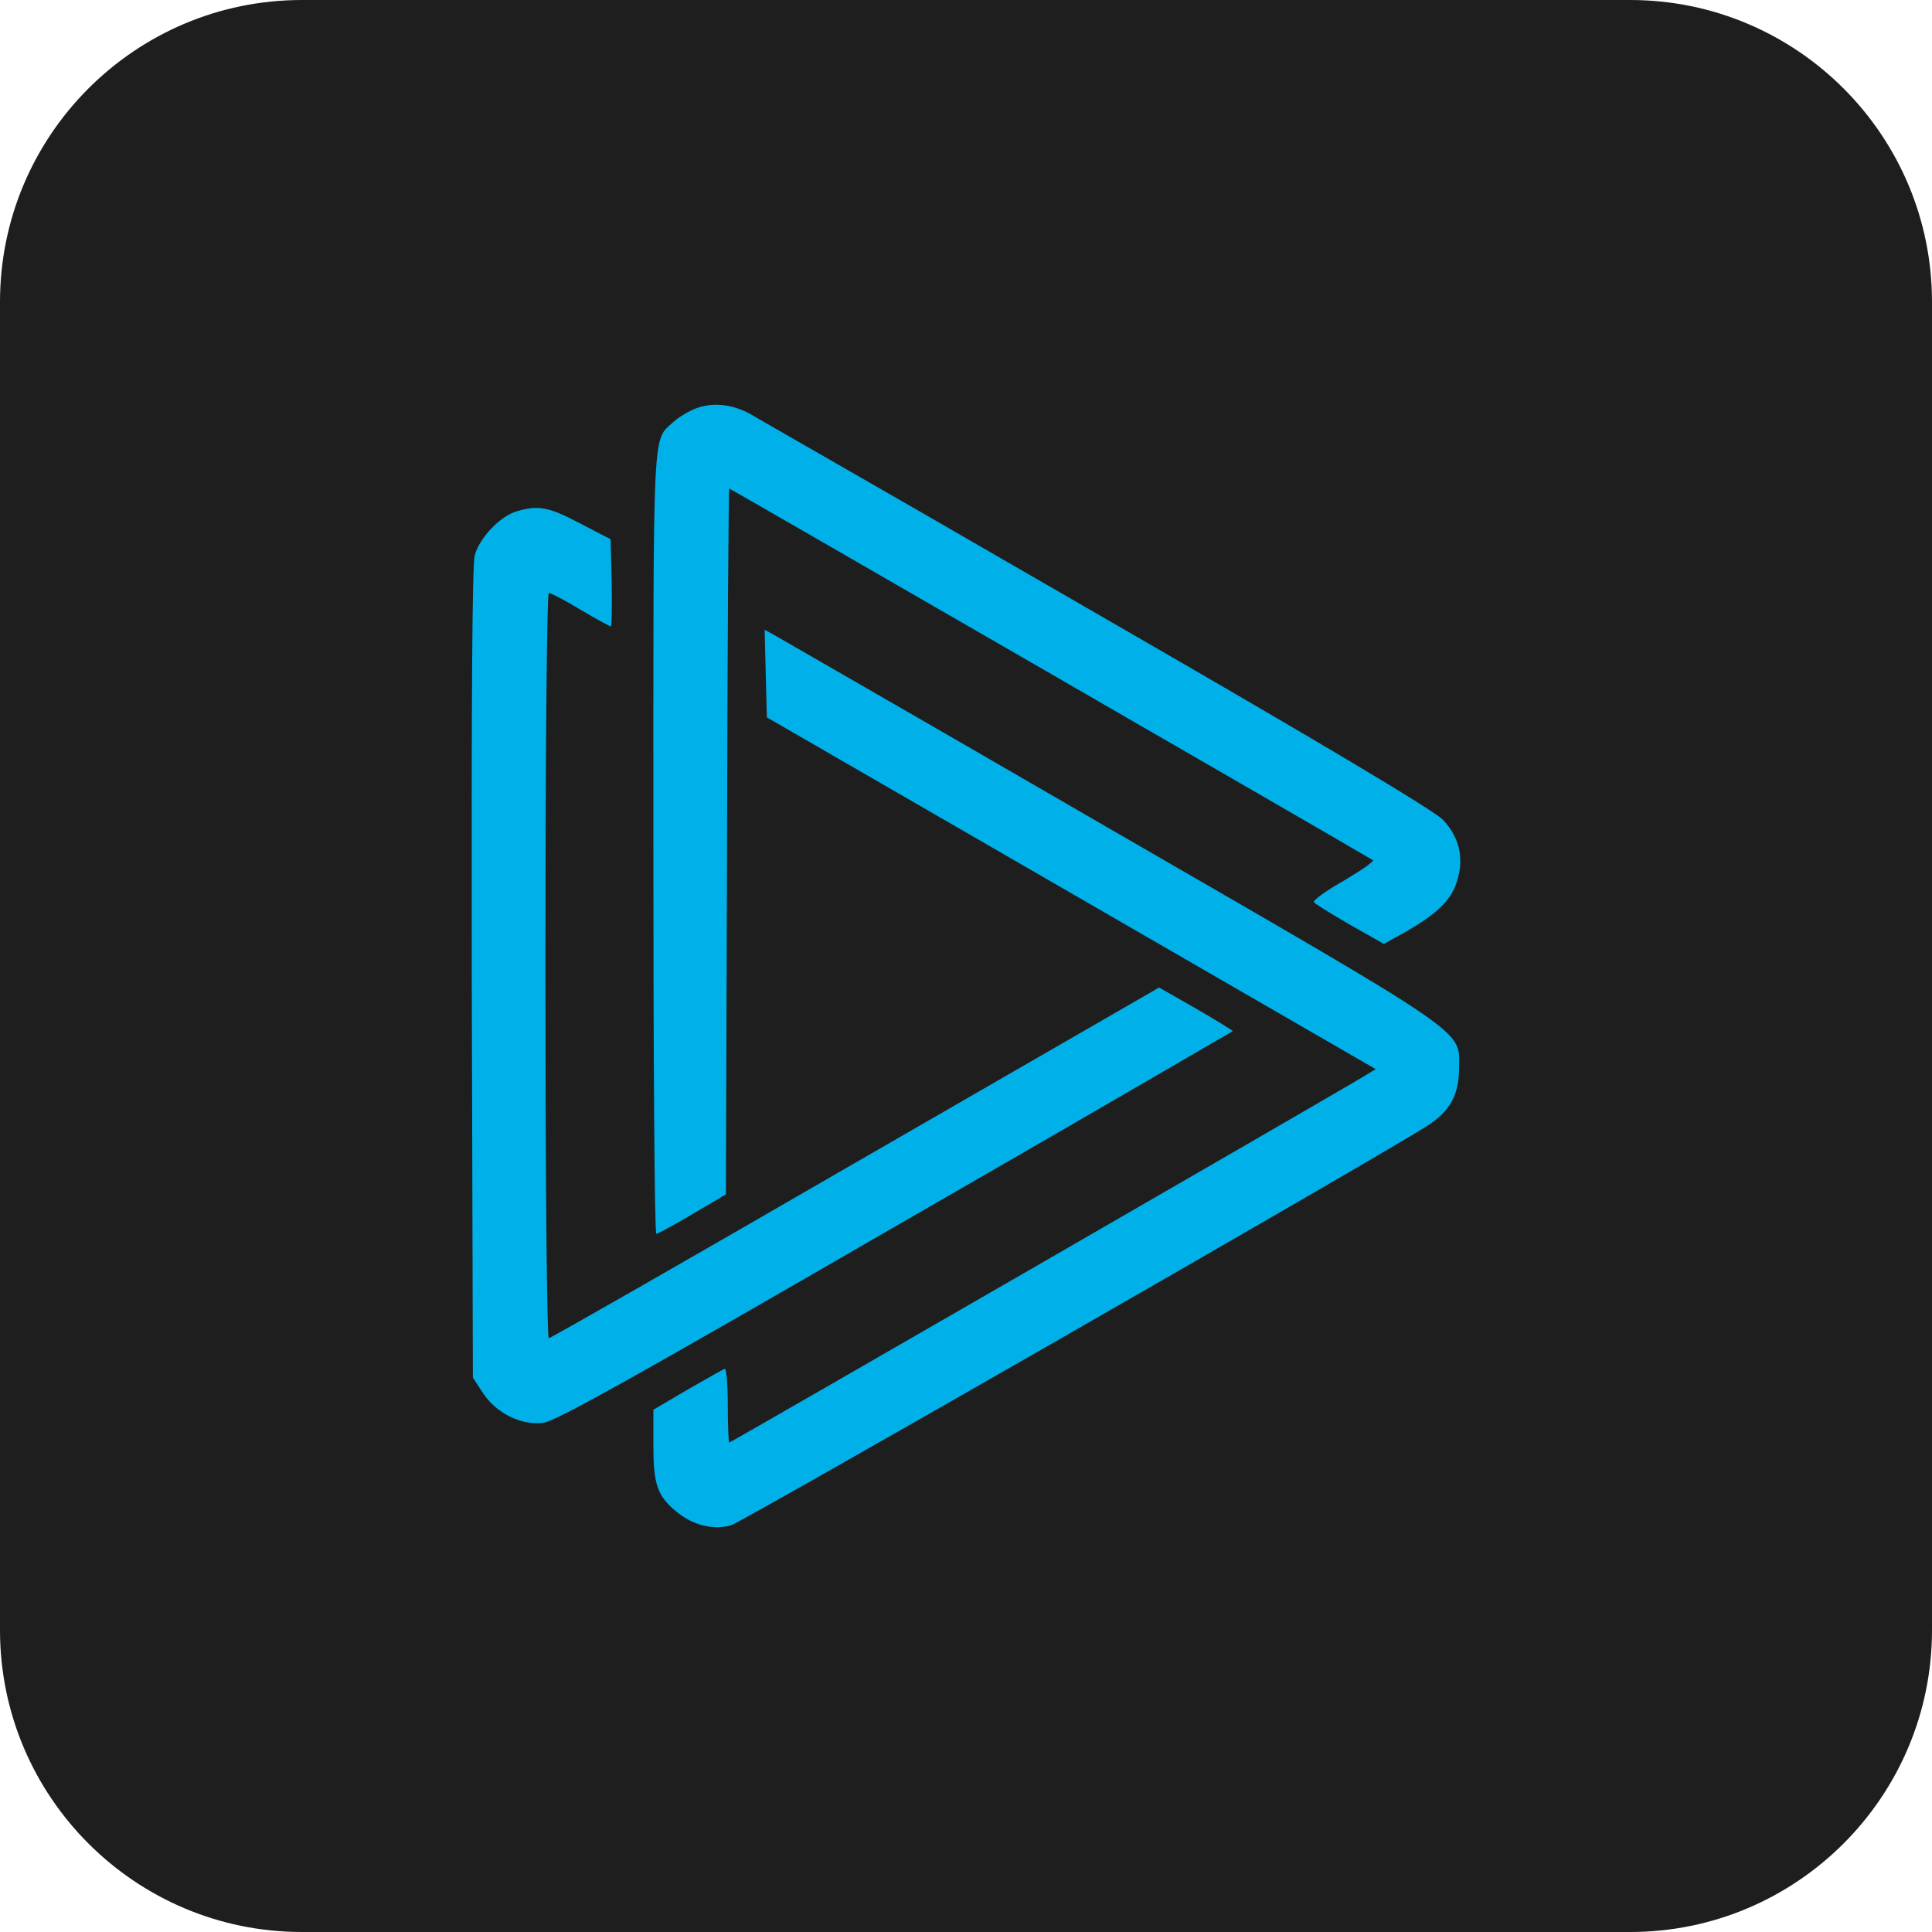
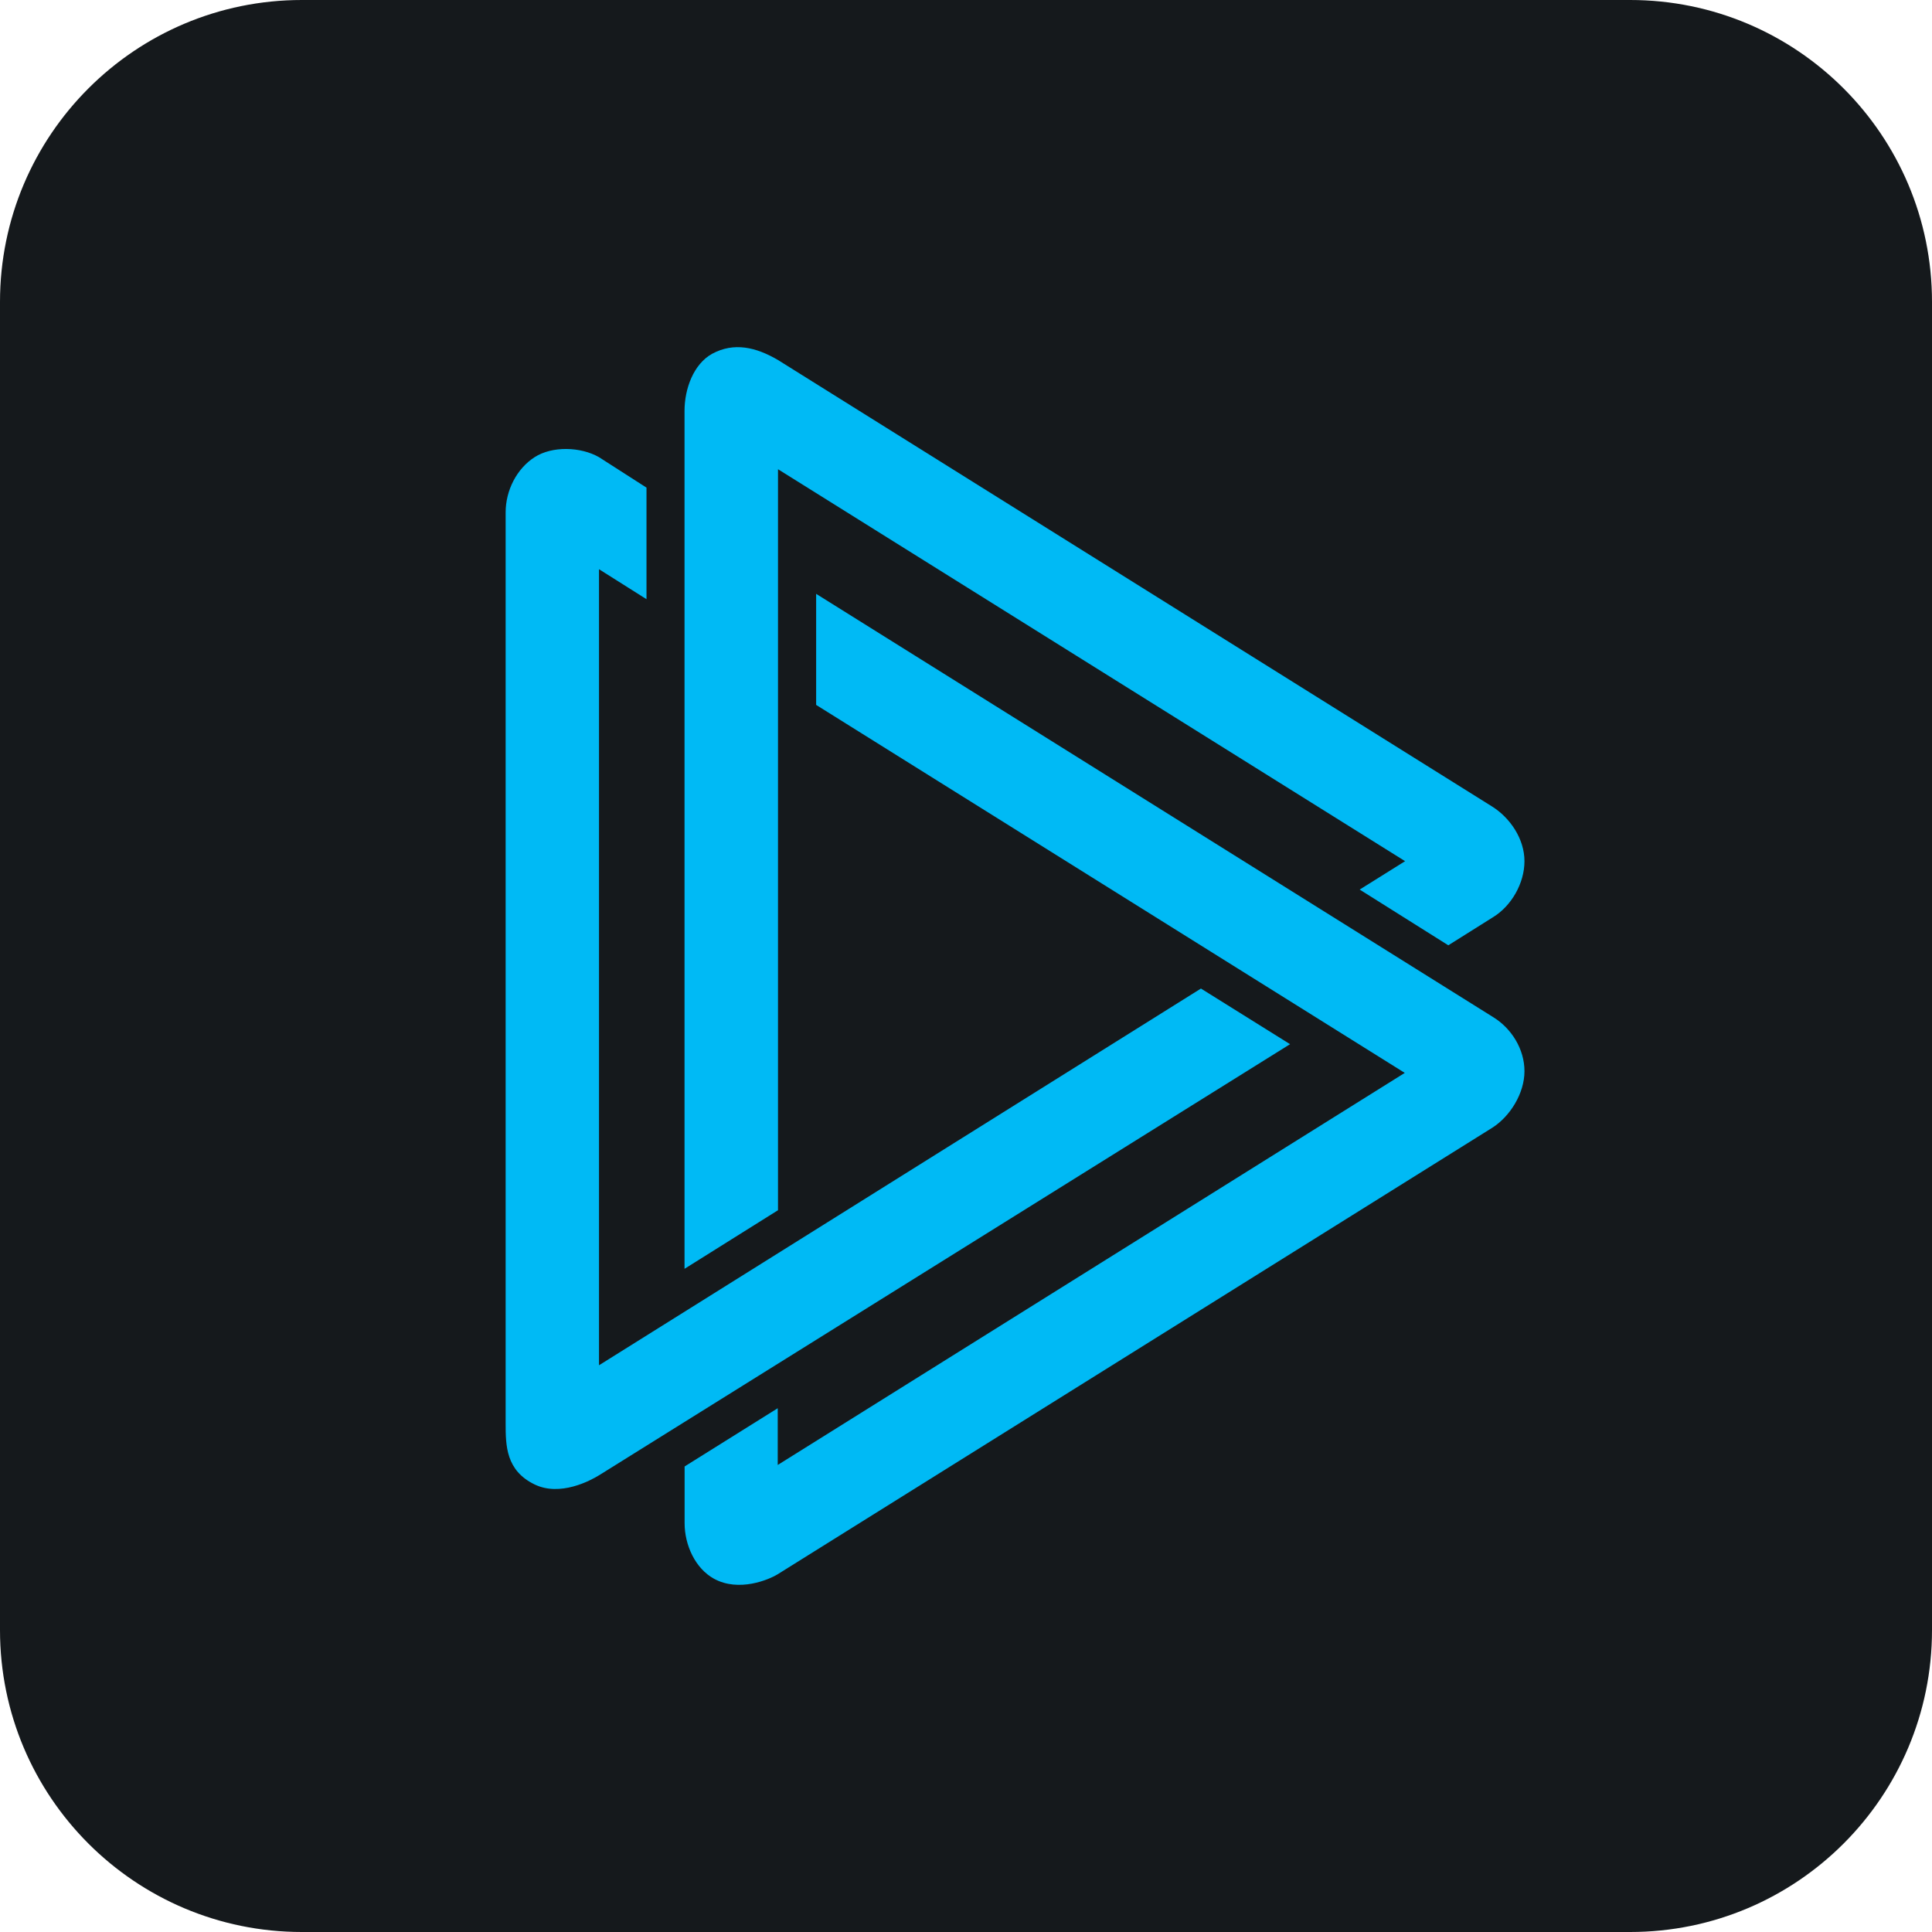
- <svg xmlns="http://www.w3.org/2000/svg" viewBox="0 0 256 256" xml:space="preserve" style="fill-rule:evenodd;clip-rule:evenodd;stroke-linejoin:round;stroke-miterlimit:2">
-   <path d="M256 40v176c0 22.077-17.923 40-40 40H40c-22.077 0-40-17.923-40-40V40C0 17.923 17.923 0 40 0h176c22.077 0 40 17.923 40 40" style="fill:#1f1e1e" />
-   <path d="M15.916 3.636c-.328.12-.746.374-.955.569-.836.777-.792-.135-.792 16.862 0 8.625.045 15.696.12 15.696.06 0 .716-.359 1.448-.792l1.343-.792.045-14.157c.015-7.788.06-14.157.09-14.157s25.258 14.561 25.811 14.904c.074.045-.448.404-1.15.823-.716.403-1.254.792-1.209.867.03.059.687.463 1.433.897l1.374.777.477-.269c1.403-.748 2.09-1.331 2.374-2.018.403-1.002.239-1.929-.478-2.691-.388-.389-4.702-2.975-13.988-8.327a3749 3749 0 0 0-13.883-7.997c-.702-.359-1.433-.419-2.06-.195" style="fill:#00b0e8;fill-rule:nonzero" transform="translate(39.772 42.057)scale(3.30313)" />
-   <path d="M8.691 7.777c-.672.195-1.493 1.062-1.687 1.764-.105.404-.134 5.741-.12 16.788l.045 16.204.403.613c.538.823 1.553 1.316 2.434 1.196.507-.074 3.777-1.898 14.137-7.893a3176 3176 0 0 0 13.51-7.818c.015-.015-.642-.419-1.463-.897l-1.493-.852-12.181 7.026c-6.688 3.872-12.227 7.041-12.301 7.041-.075 0-.135-6.01-.135-14.949 0-8.969.06-14.949.135-14.949.074 0 .656.299 1.268.673.628.374 1.18.673 1.225.673.03 0 .044-.793.03-1.749l-.045-1.749-1.239-.643c-1.254-.658-1.657-.733-2.523-.479" style="fill:#00b0e8;fill-rule:nonzero" transform="translate(39.772 42.057)scale(3.30313)" />
-   <path d="m18.677 14.295.045 1.749L30.933 23.1l12.212 7.056-.493.299c-.97.598-25.378 14.68-25.438 14.68-.03 0-.059-.673-.059-1.51 0-.823-.06-1.48-.12-1.45-.059.015-.731.403-1.493.837l-1.373.807v1.405c0 1.57.149 2.033.896 2.661.671.568 1.507.777 2.224.568.478-.149 25.841-14.695 27.931-16.025.895-.583 1.254-1.211 1.269-2.257 0-1.63.761-1.122-13.958-9.627a4317 4317 0 0 0-13.54-7.819l-.358-.194z" style="fill:#00b0e8;fill-rule:nonzero" transform="translate(39.772 42.057)scale(3.30313)" />
+ <svg xmlns="http://www.w3.org/2000/svg" width="256" height="256" title="ANY.RUN" viewBox="0 0 256 256" fill="none" id="anyrun">
+   <style>
+ #anyrun {
+     rect {fill: #15191C}
+ 
+     @media (prefers-color-scheme: light) {
+         rect {fill: #F4F2ED}
+     }
+ }
+ </style>
+   <rect width="256" height="256" rx="40" fill="#15191C" />
+   <path d="M197.708 106.865L103.068 47.691C100.199 46.017 97.28 45.301 94.358 46.879C91.907 48.239 90.703 51.498 90.703 54.45V168.125L103.089 160.361V62.174L186.182 114.11L180.165 117.872L191.908 125.257L197.869 121.512C200.253 120.039 201.999 117.062 201.999 114.11C201.999 111.159 200.102 108.364 197.708 106.865Z" fill="#00BAF5" />
+   <path d="M197.893 134.799L108.143 78.687V93.404L186.139 142.164L103.054 194.115V186.596L90.714 194.314V201.82C90.714 204.766 92.147 207.838 94.603 209.188C97.901 211 101.882 209.317 103.054 208.593L197.748 149.424C200.091 147.926 202 144.885 202 141.939C202 138.993 200.266 136.272 197.893 134.799Z" fill="#00BAF5" />
+   <path d="M159.131 130.987L79.371 180.905V75.423L85.664 79.396V64.614L79.371 60.578C76.946 59.193 73.185 59.069 70.837 60.578C68.49 62.087 67 64.957 67 67.898V188.606C67 191.557 67.035 194.853 70.837 196.696C74.222 198.339 78.227 196.193 79.388 195.475L170.939 138.359L159.131 130.987Z" fill="#00BAF5" />
</svg>
